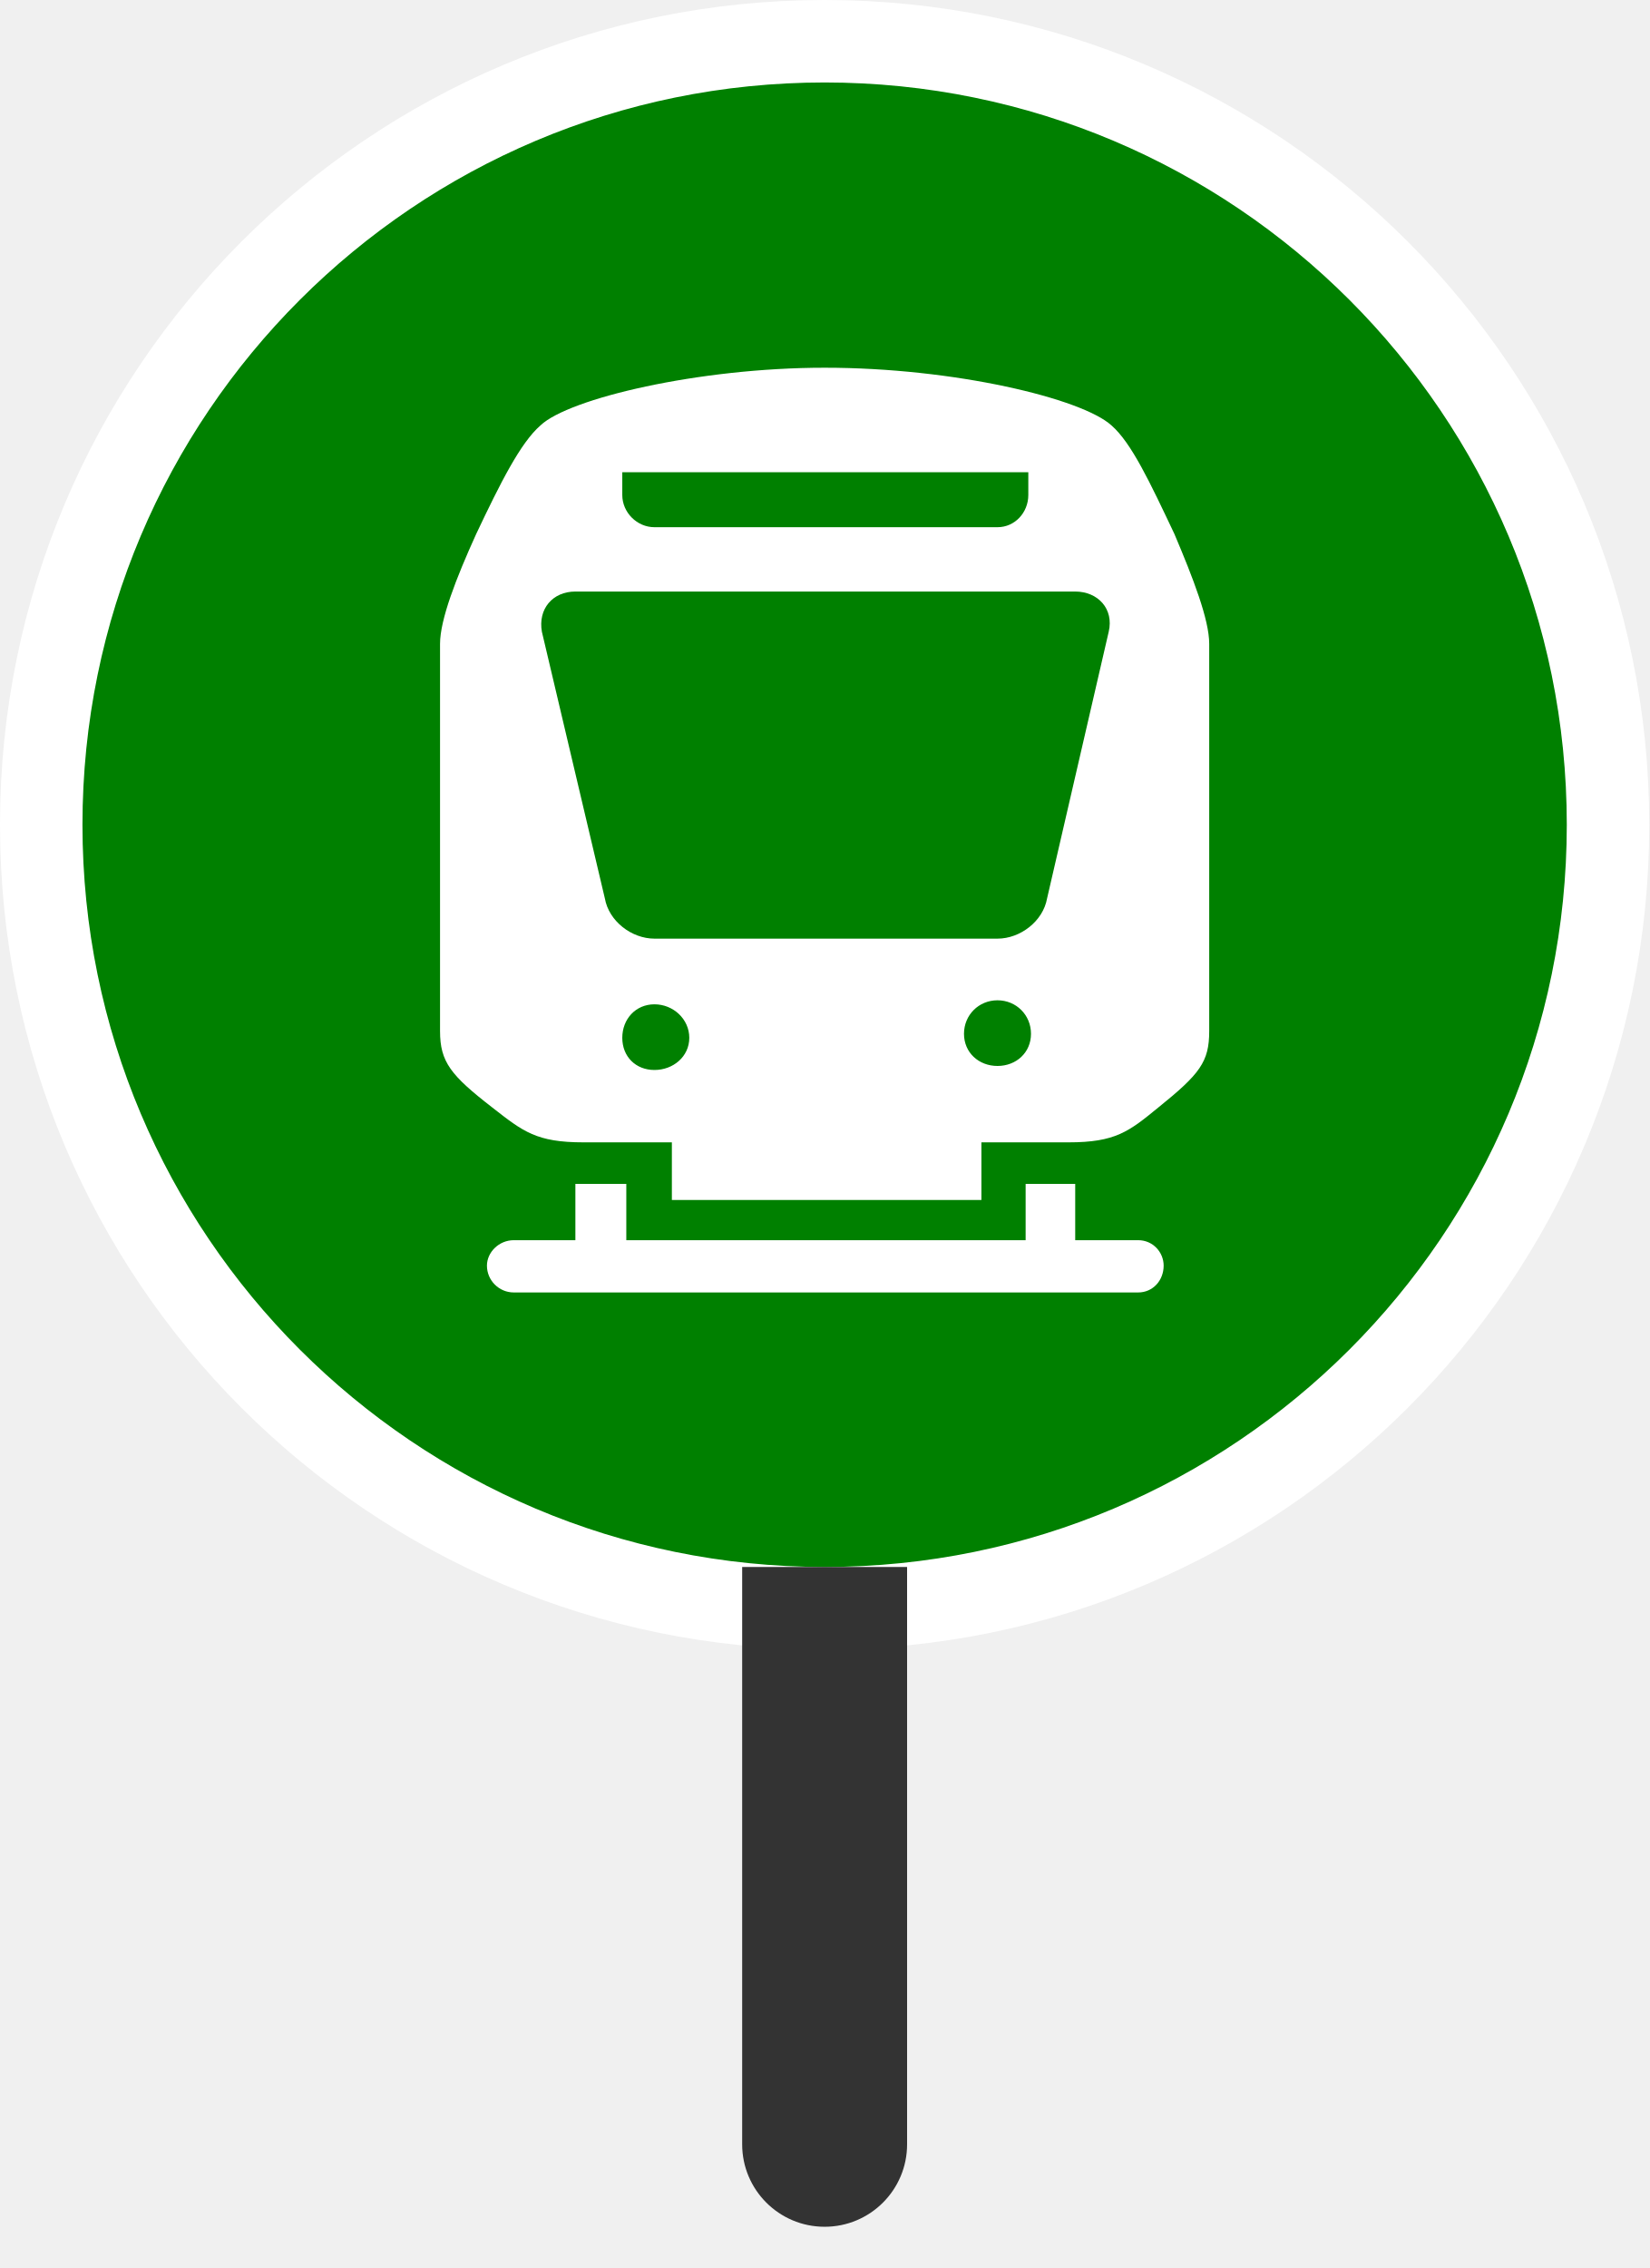
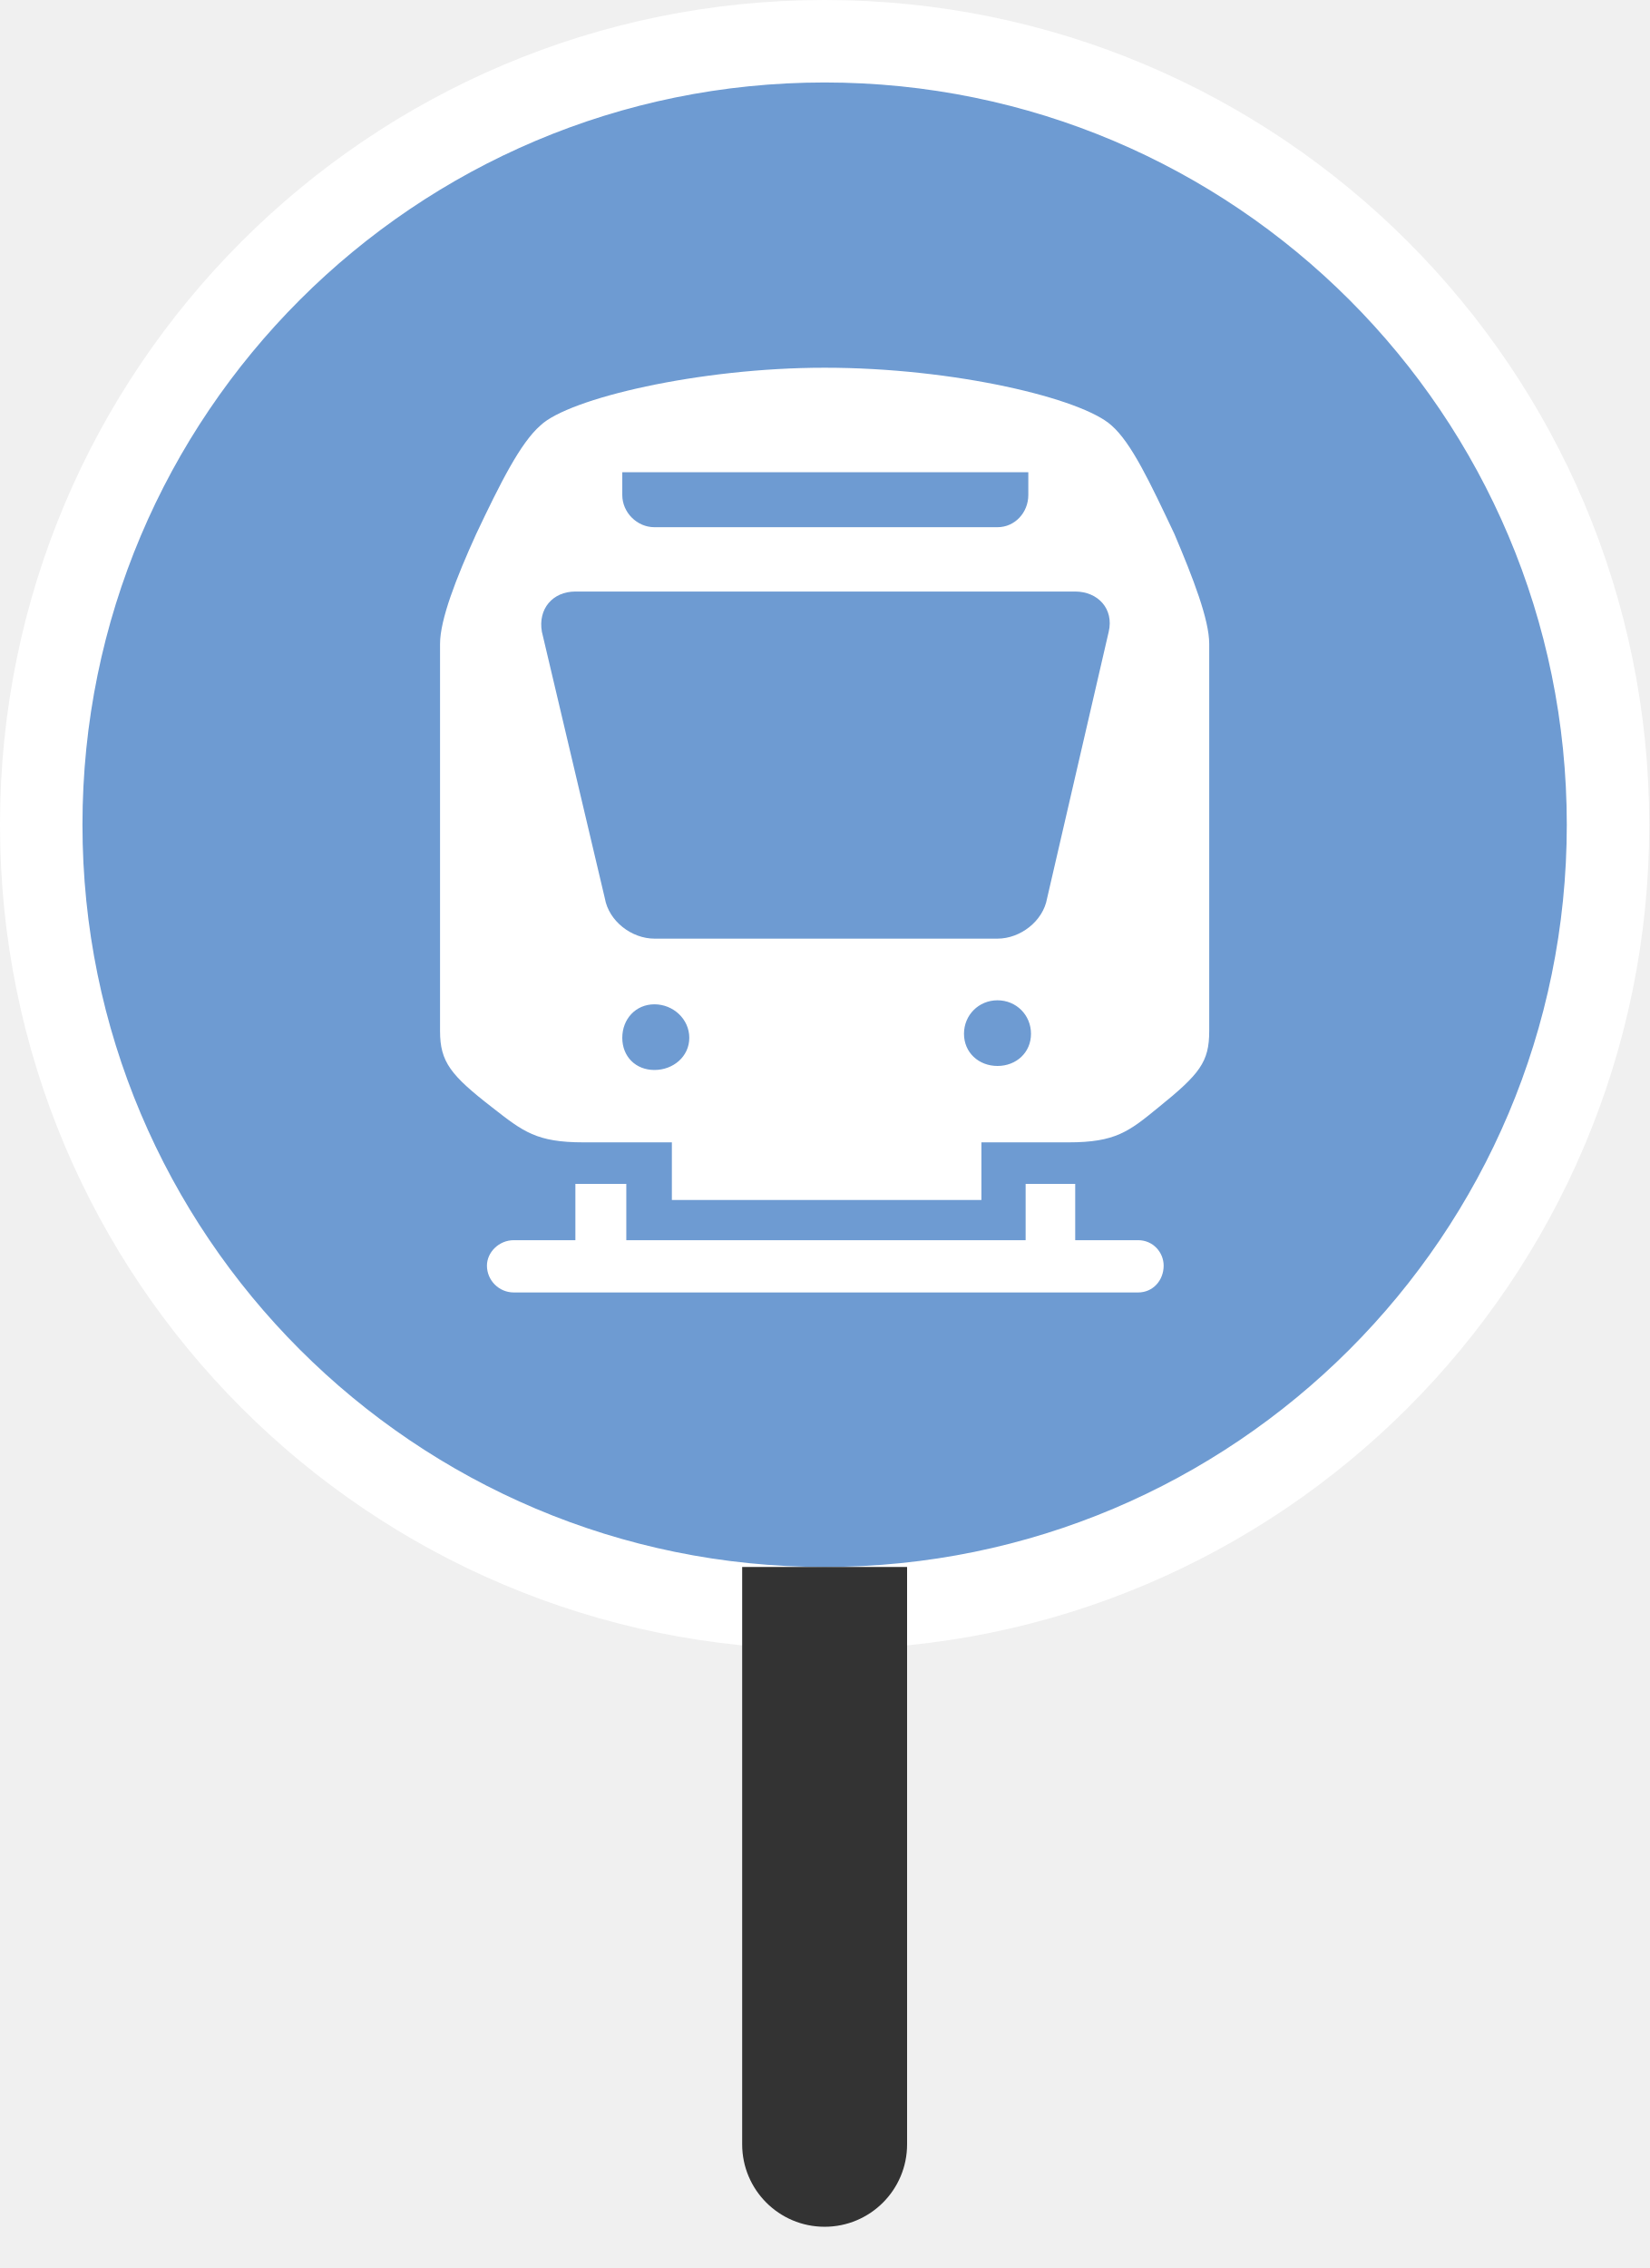
<svg xmlns="http://www.w3.org/2000/svg" viewBox="0 0 16 22" version="1.1">
  <g fill="none" fill-rule="evenodd">
    <g transform="translate(-52 -152)">
      <g transform="translate(36 136)">
        <g transform="translate(16.8 16.8)">
-           <circle cx="7.2" cy="7.2" r="7.6" fill="#008000" stroke="#fff" stroke-width=".8" />
+           <circle cx="7.2" cy="7.2" r="7.6" fill="#6E9BD2" stroke="#fff" stroke-width=".8" />
          <g transform="translate(2 2)">
            <g fill-rule="nonzero">
              <path d="m8.944 10.192h-7.28c-0.689 0-1.248-0.559-1.248-1.248v-7.28c0-0.689 0.559-1.248 1.248-1.248h7.28c0.689 0 1.248 0.559 1.248 1.248v7.28c0 0.689-0.559 1.248-1.248 1.248z" fill="#fff" />
-               <path d="m0 1.287c0-0.702 0.585-1.287 1.287-1.287h7.8c0.728 0 1.313 0.585 1.313 1.287v7.8c0 0.728-0.585 1.313-1.313 1.313h-7.8c-0.702 0-1.287-0.585-1.287-1.313v-7.8zm7.982 0.039c-0.286-0.26-1.521-0.559-2.782-0.559-1.222 0-2.483 0.299-2.756 0.559-0.195 0.169-0.39 0.559-0.624 1.053-0.195 0.429-0.351 0.832-0.351 1.066v3.757c0 0.299 0.104 0.429 0.507 0.741 0.299 0.234 0.429 0.338 0.884 0.338h0.858v0.559h3.003v-0.559h0.845c0.455 0 0.585-0.104 0.871-0.338 0.403-0.325 0.494-0.442 0.494-0.741v-3.757c0-0.234-0.156-0.637-0.338-1.066-0.234-0.494-0.416-0.884-0.611-1.053h-3.2502e-4zm-0.351 7.904v-0.546h-0.481v0.546h-3.874v-0.546h-0.494v0.546h-0.598c-0.143 0-0.26 0.117-0.26 0.247 0 0.143 0.117 0.26 0.26 0.26h6.058c0.143 0 0.247-0.117 0.247-0.26 0-0.13-0.104-0.247-0.247-0.247h-0.611 3.2502e-4zm-0.273-3.315c-0.039 0.221-0.26 0.39-0.481 0.39h-3.328c-0.221 0-0.442-0.169-0.481-0.39l-0.611-2.587c-0.039-0.221 0.104-0.39 0.325-0.39h4.849c0.221 0 0.377 0.169 0.325 0.39l-0.598 2.587zm-0.182-4.134v0.221c0 0.169-0.13 0.312-0.299 0.312h-3.328c-0.169 0-0.312-0.143-0.312-0.312v-0.221h3.939zm-3.939 5.486c0-0.182 0.13-0.325 0.312-0.325 0.182 0 0.338 0.143 0.338 0.325 0 0.182-0.156 0.312-0.338 0.312-0.182 0-0.312-0.13-0.312-0.312zm3.315-0.039c0-0.182 0.143-0.325 0.325-0.325 0.182 0 0.325 0.143 0.325 0.325 0 0.182-0.143 0.312-0.325 0.312-0.182 0-0.325-0.13-0.325-0.312z" fill="#008000" />
+               <path d="m0 1.287c0-0.702 0.585-1.287 1.287-1.287h7.8c0.728 0 1.313 0.585 1.313 1.287v7.8c0 0.728-0.585 1.313-1.313 1.313h-7.8c-0.702 0-1.287-0.585-1.287-1.313v-7.8zm7.982 0.039c-0.286-0.26-1.521-0.559-2.782-0.559-1.222 0-2.483 0.299-2.756 0.559-0.195 0.169-0.39 0.559-0.624 1.053-0.195 0.429-0.351 0.832-0.351 1.066v3.757c0 0.299 0.104 0.429 0.507 0.741 0.299 0.234 0.429 0.338 0.884 0.338h0.858v0.559h3.003v-0.559h0.845c0.455 0 0.585-0.104 0.871-0.338 0.403-0.325 0.494-0.442 0.494-0.741v-3.757c0-0.234-0.156-0.637-0.338-1.066-0.234-0.494-0.416-0.884-0.611-1.053h-3.2502e-4zm-0.351 7.904v-0.546h-0.481v0.546h-3.874v-0.546h-0.494v0.546h-0.598c-0.143 0-0.26 0.117-0.26 0.247 0 0.143 0.117 0.26 0.26 0.26h6.058c0.143 0 0.247-0.117 0.247-0.26 0-0.13-0.104-0.247-0.247-0.247h-0.611 3.2502e-4zm-0.273-3.315c-0.039 0.221-0.26 0.39-0.481 0.39h-3.328c-0.221 0-0.442-0.169-0.481-0.39l-0.611-2.587c-0.039-0.221 0.104-0.39 0.325-0.39h4.849c0.221 0 0.377 0.169 0.325 0.39l-0.598 2.587zm-0.182-4.134v0.221c0 0.169-0.13 0.312-0.299 0.312h-3.328c-0.169 0-0.312-0.143-0.312-0.312v-0.221h3.939zm-3.939 5.486c0-0.182 0.13-0.325 0.312-0.325 0.182 0 0.338 0.143 0.338 0.325 0 0.182-0.156 0.312-0.338 0.312-0.182 0-0.312-0.13-0.312-0.312zm3.315-0.039c0-0.182 0.143-0.325 0.325-0.325 0.182 0 0.325 0.143 0.325 0.325 0 0.182-0.143 0.312-0.325 0.312-0.182 0-0.325-0.13-0.325-0.312z" fill="#6E9BD2" />
            </g>
          </g>
        </g>
        <path d="m23.2 31.2h1.6v5.6c0 0.442-0.358 0.8-0.8 0.8s-0.8-0.358-0.8-0.8v-5.6z" fill="#333" />
      </g>
    </g>
  </g>
</svg>
